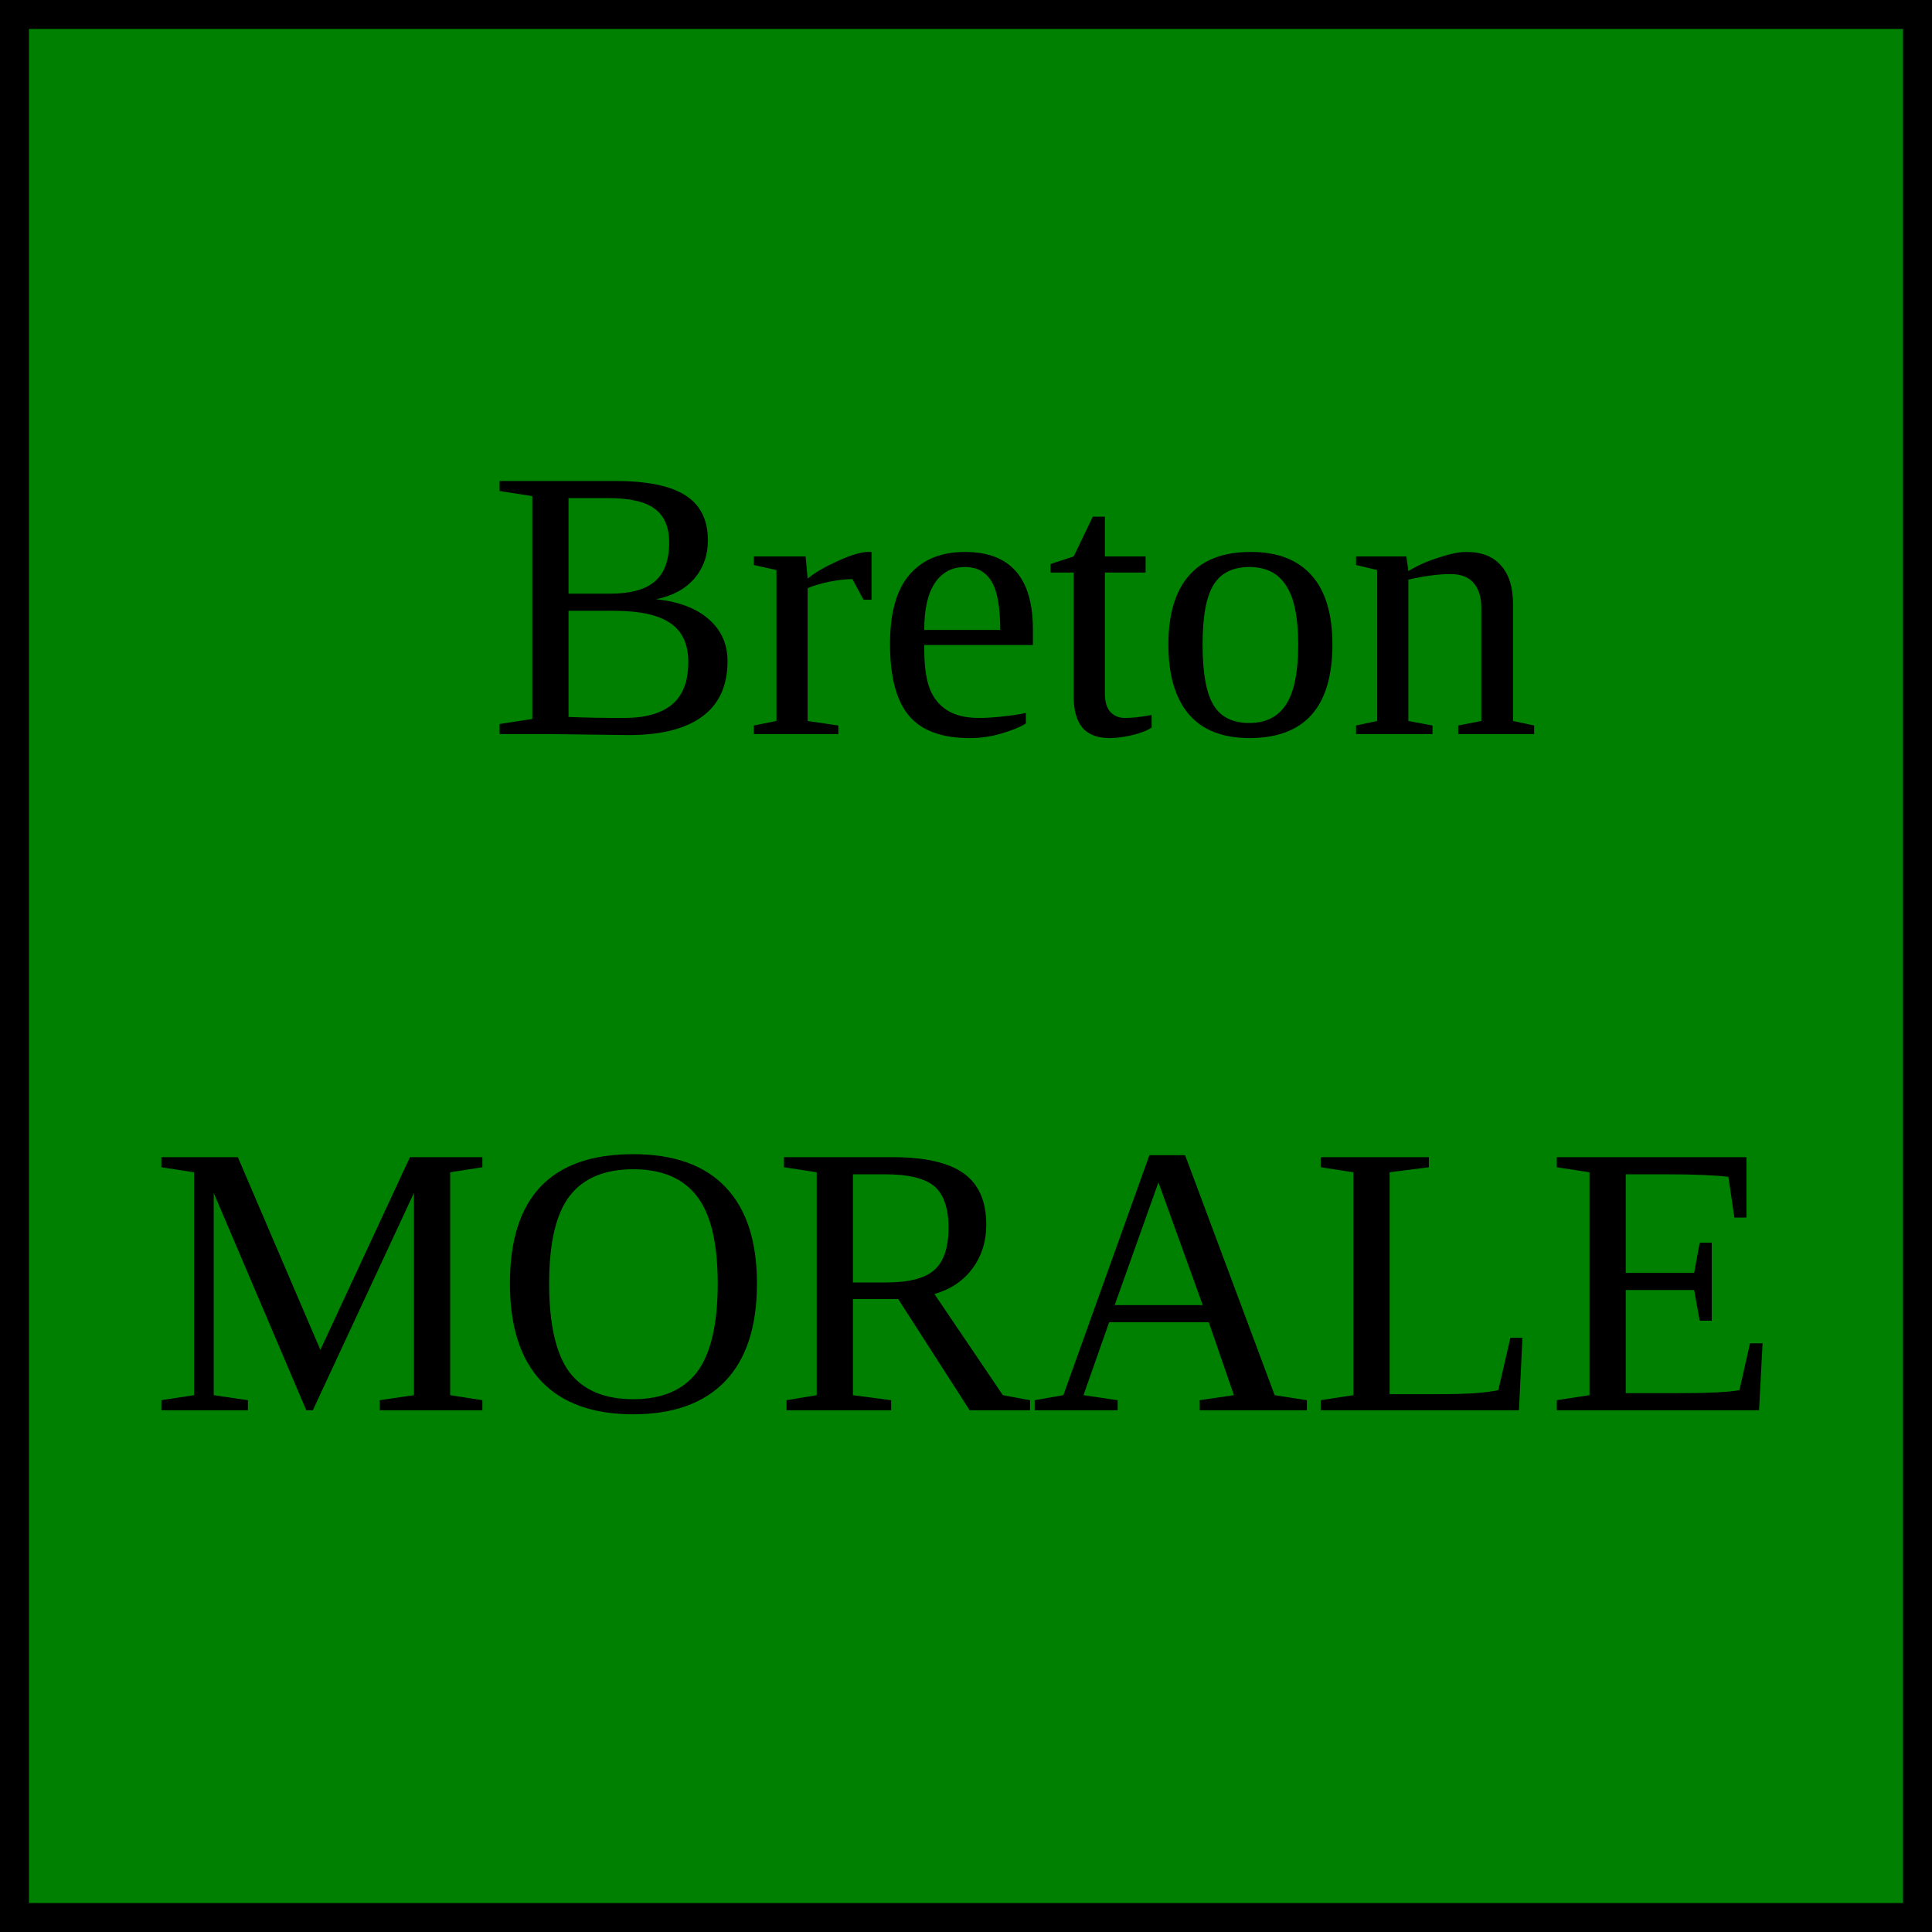
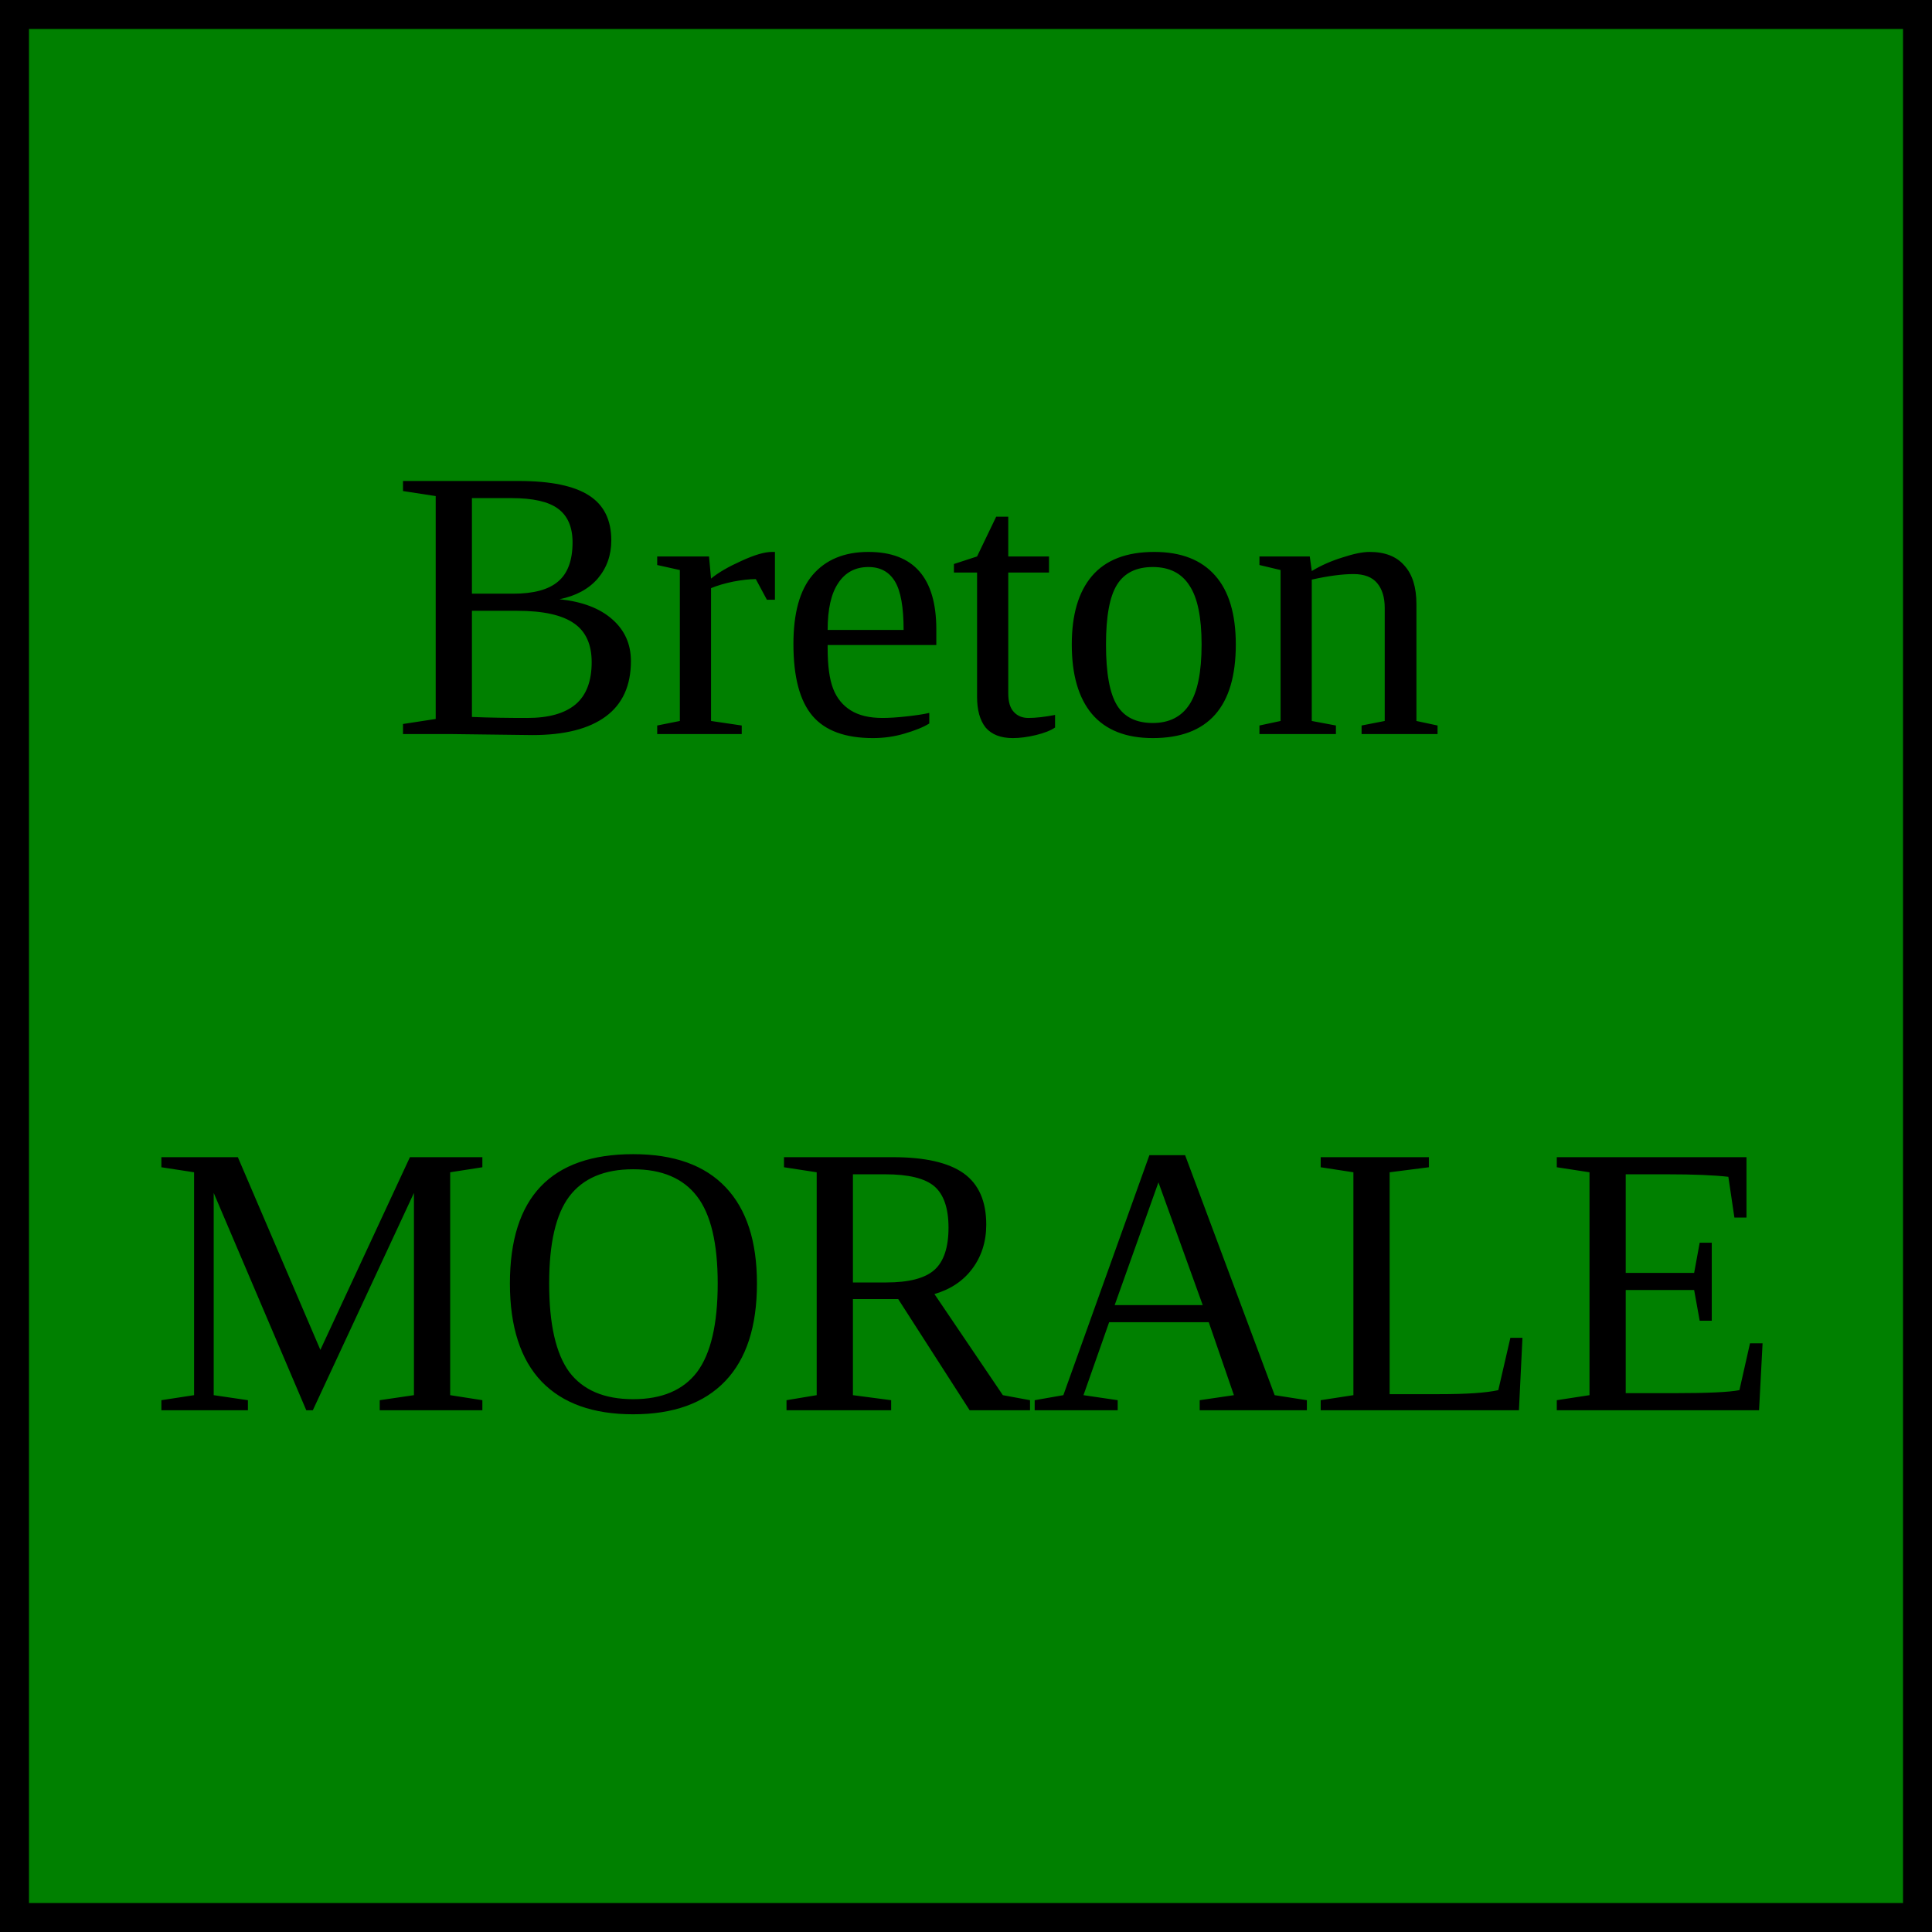
<svg xmlns="http://www.w3.org/2000/svg" width="60" height="60">
-   <rect width="100%" height="100%" fill="green" stroke="black" stroke-width="3%" />
-   <text text-anchor="middle" x="50%" y="38%" font-size="12">
-     <tspan x="55%">Breton</tspan>
-     <tspan x="50%" dy="35%">MORALE</tspan>
-   </text>
+   <g id="background">
+     <rect width="100%" height="100%" fill="green" stroke="black" stroke-width="3%" />
+   </g>
+   <g id="text" text-anchor="middle" font-size="12">
+     <text x="50%" y="38%">
+       <tspan x="50%">Breton</tspan>
+       <tspan x="50%" dy="35%">MORALE</tspan>
+     </text>
+   </g>
</svg>
